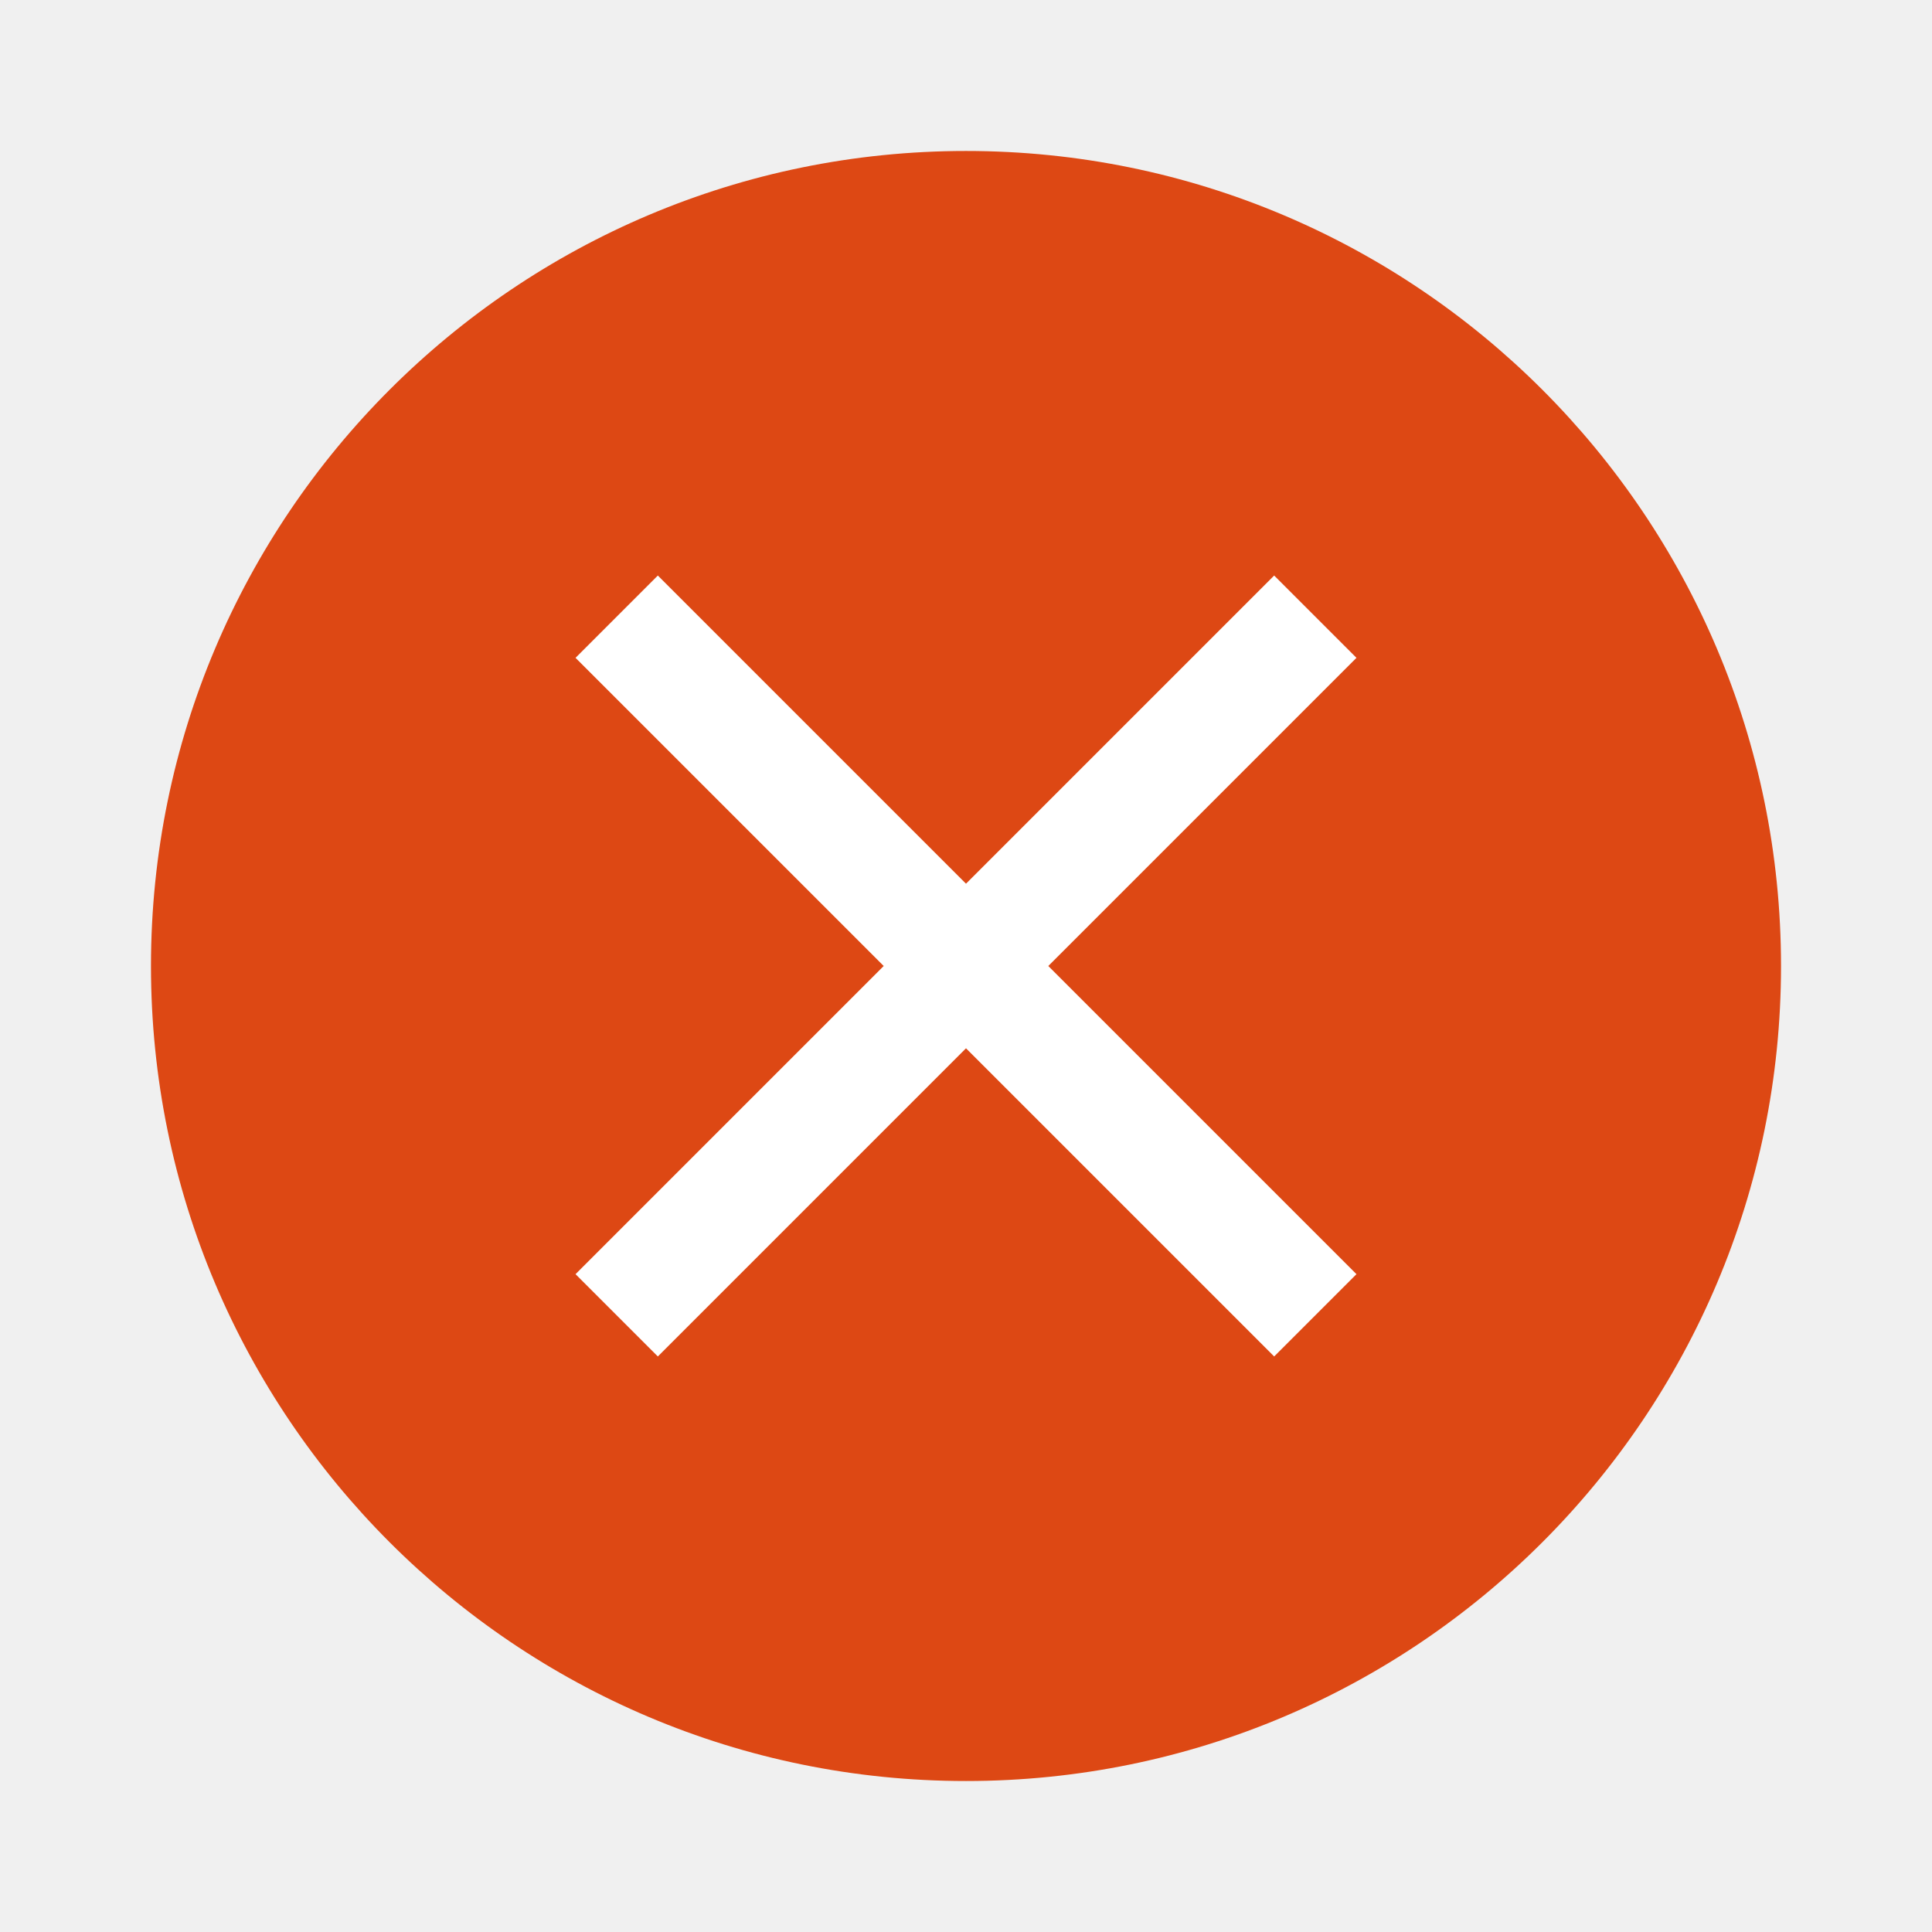
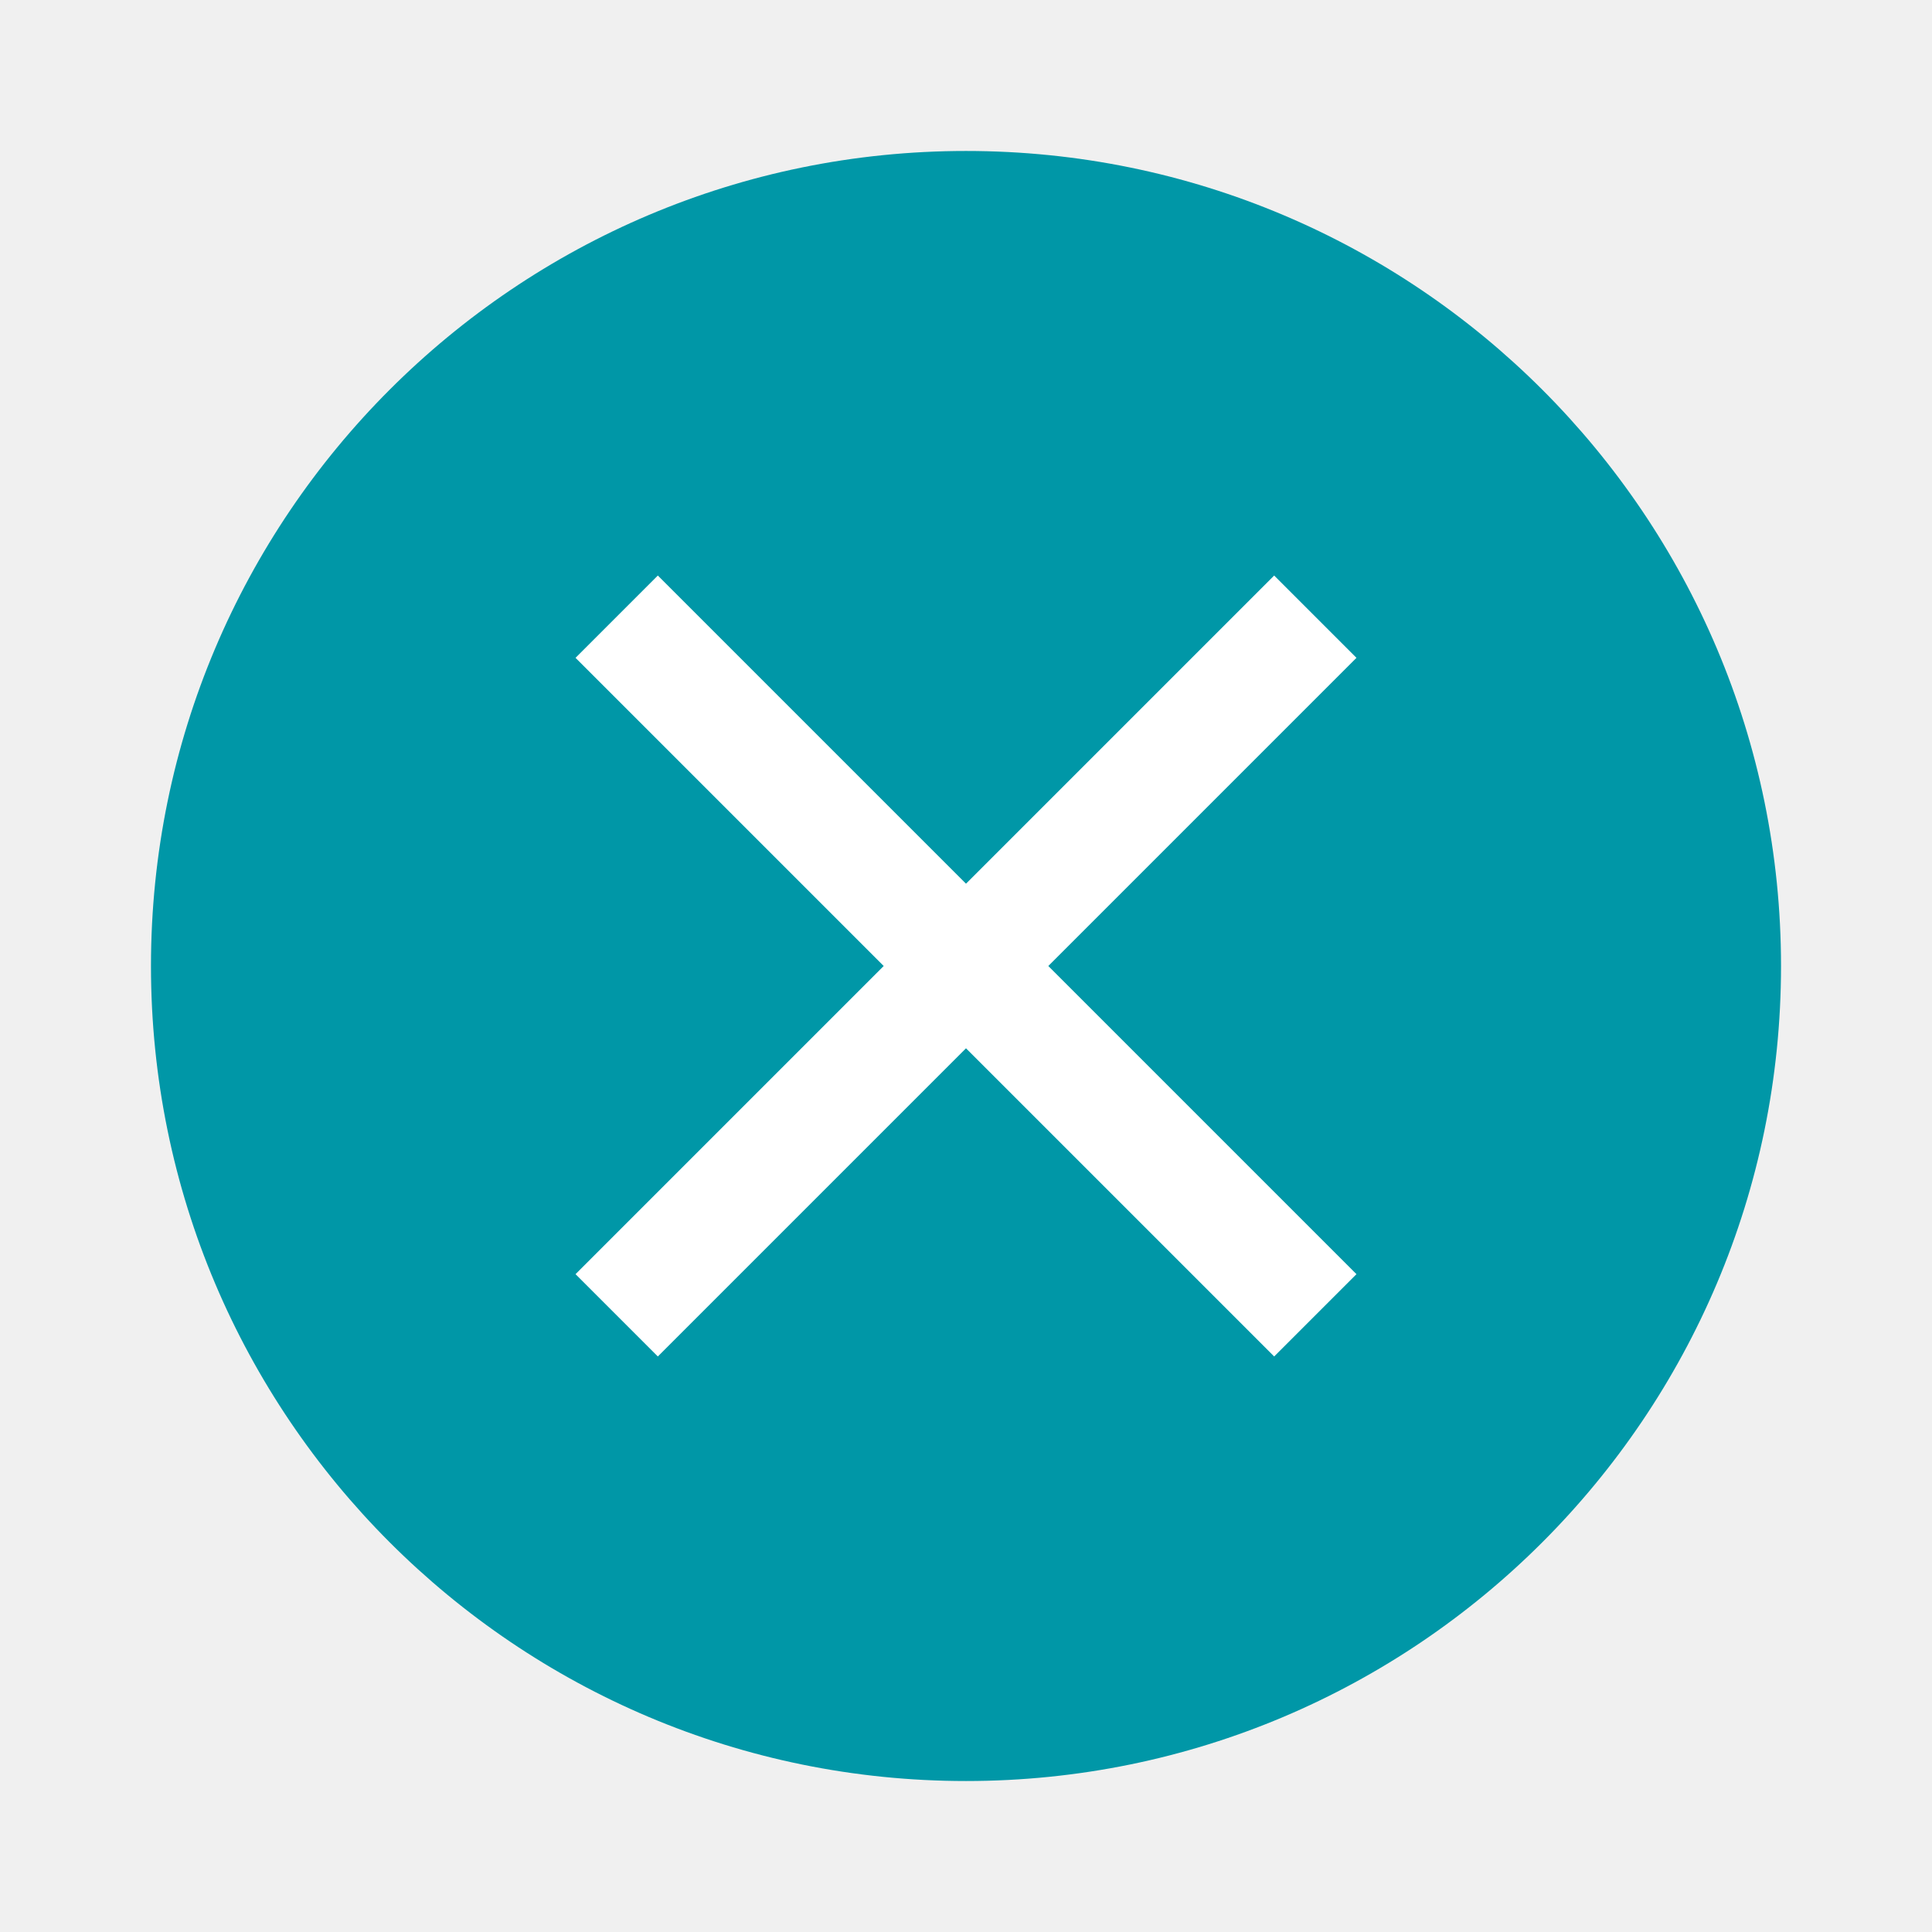
<svg xmlns="http://www.w3.org/2000/svg" width="32" height="32" id="svg4486" version="1.1" viewBox="0 0 32 32">
  <defs id="defs4488" />
  <g id="layer1" transform="translate(290.2143,-509.8622)">
    <g style="display:inline;stroke-width:2.074" transform="matrix(1.822272,0,0,1.822272,-533.1938,505.3616)" id="layer1-6">
-       <path id="path4141" d="M 142.119,3.842 A 7.408,7.408 0 0 0 134.711,11.25 7.408,7.408 0 0 0 142.119,18.658 7.408,7.408 0 0 0 149.527,11.25 7.408,7.408 0 0 0 142.119,3.842 Z" style="color:#000000;display:inline;overflow:visible;visibility:visible;opacity:1;fill:#dd4814;fill-opacity:1;fill-rule:nonzero;stroke:none;stroke-width:35.121;stroke-linecap:butt;stroke-linejoin:miter;stroke-miterlimit:4;stroke-dasharray:none;stroke-dashoffset:0;stroke-opacity:1;marker:none;enable-background:accumulate" />
+       <path id="path4141" d="M 142.119,3.842 A 7.408,7.408 0 0 0 134.711,11.25 7.408,7.408 0 0 0 142.119,18.658 7.408,7.408 0 0 0 149.527,11.25 7.408,7.408 0 0 0 142.119,3.842 Z" style="color:#000000;display:inline;overflow:visible;visibility:visible;opacity:1;fill:#0097a7;fill-opacity:1;fill-rule:nonzero;stroke:none;stroke-width:35.121;stroke-linecap:butt;stroke-linejoin:miter;stroke-miterlimit:4;stroke-dasharray:none;stroke-dashoffset:0;stroke-opacity:1;marker:none;enable-background:accumulate" />
      <path id="path4170" d="m 139.318,7.701 2.801,2.801 2.801,-2.801 0.748,0.748 -2.801,2.801 2.801,2.801 -0.748,0.748 -2.801,-2.801 -2.801,2.801 -0.748,-0.748 2.801,-2.801 -2.801,-2.801 z" style="color:#000000;display:inline;overflow:visible;visibility:visible;opacity:1;fill:#ffffff;fill-opacity:1;fill-rule:nonzero;stroke:none;stroke-width:35.121;stroke-linecap:butt;stroke-linejoin:miter;stroke-miterlimit:4;stroke-dasharray:none;stroke-dashoffset:0;stroke-opacity:1;marker:none;enable-background:accumulate" />
    </g>
  </g>
</svg>
